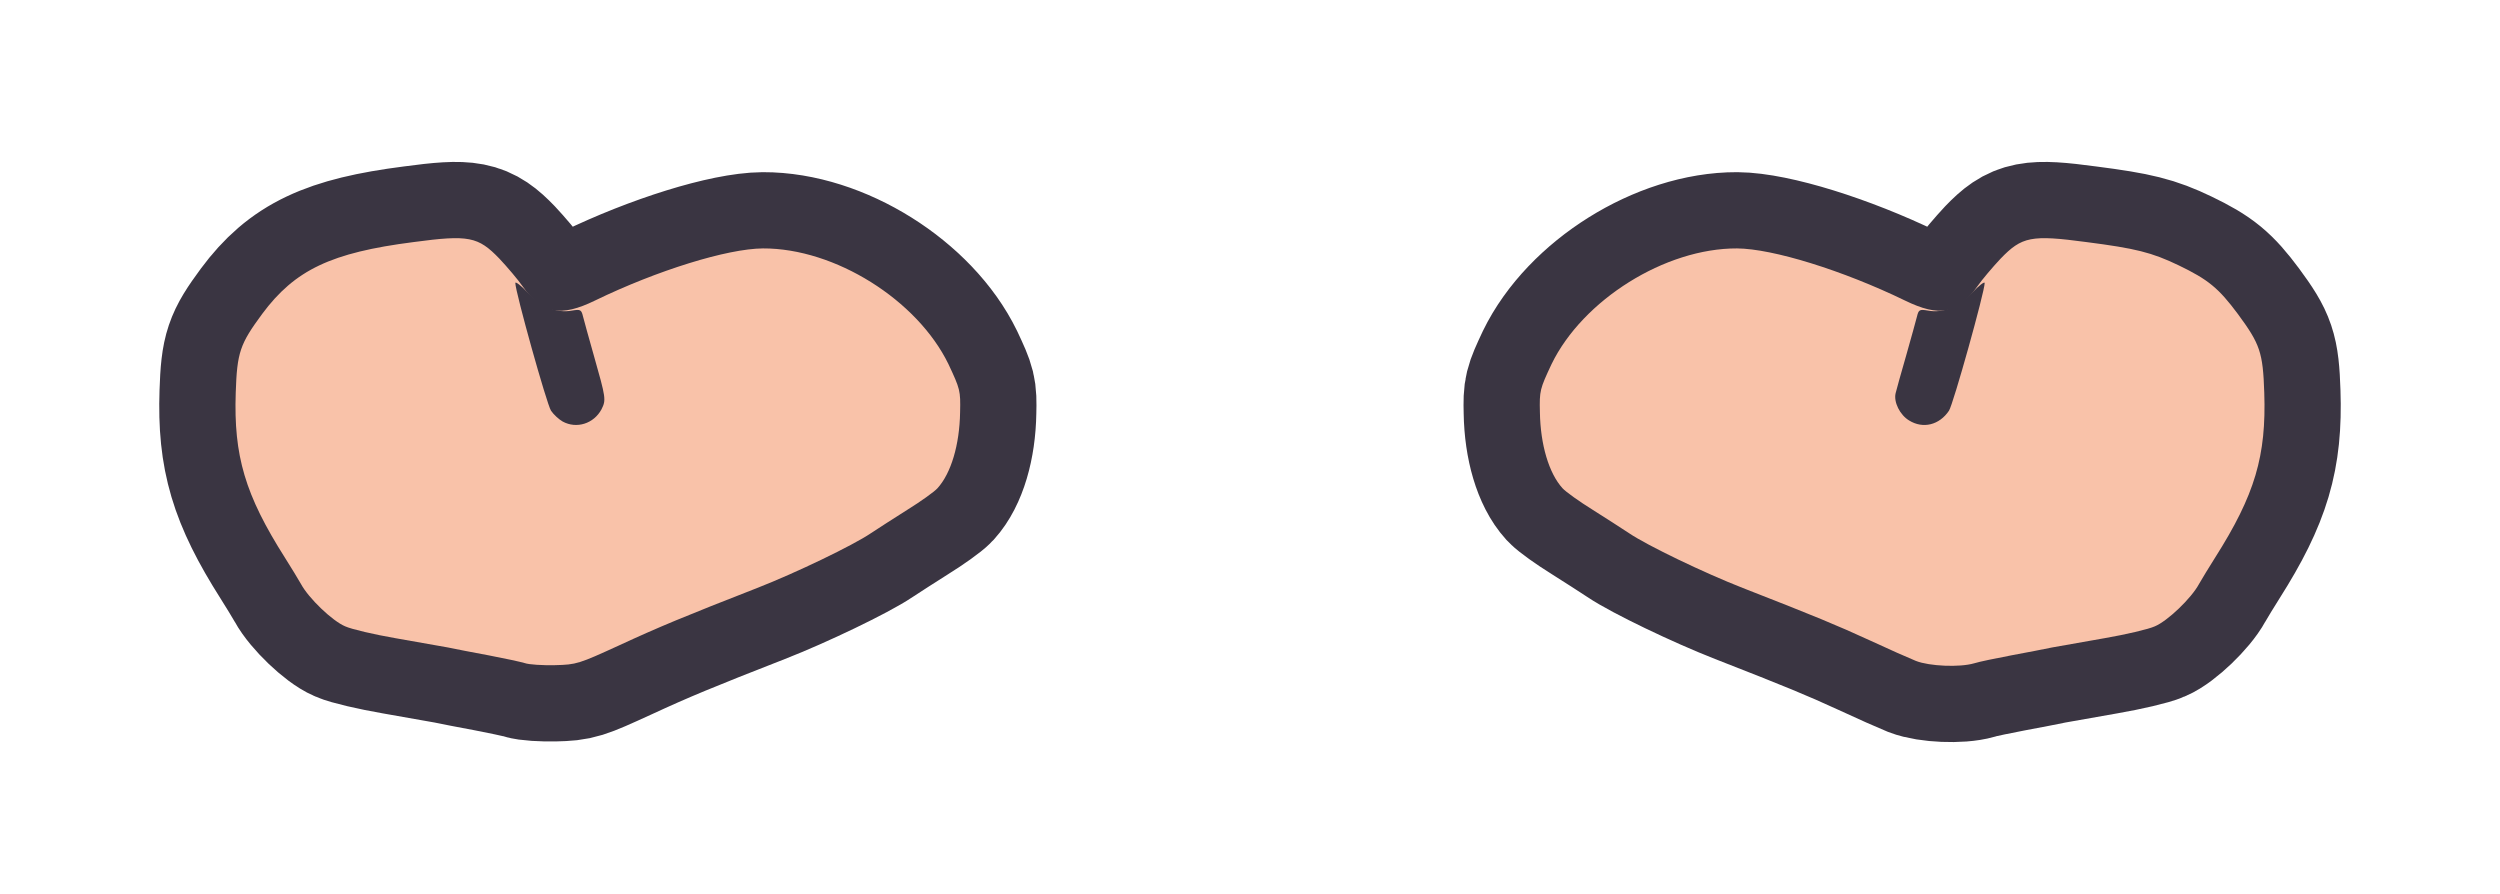
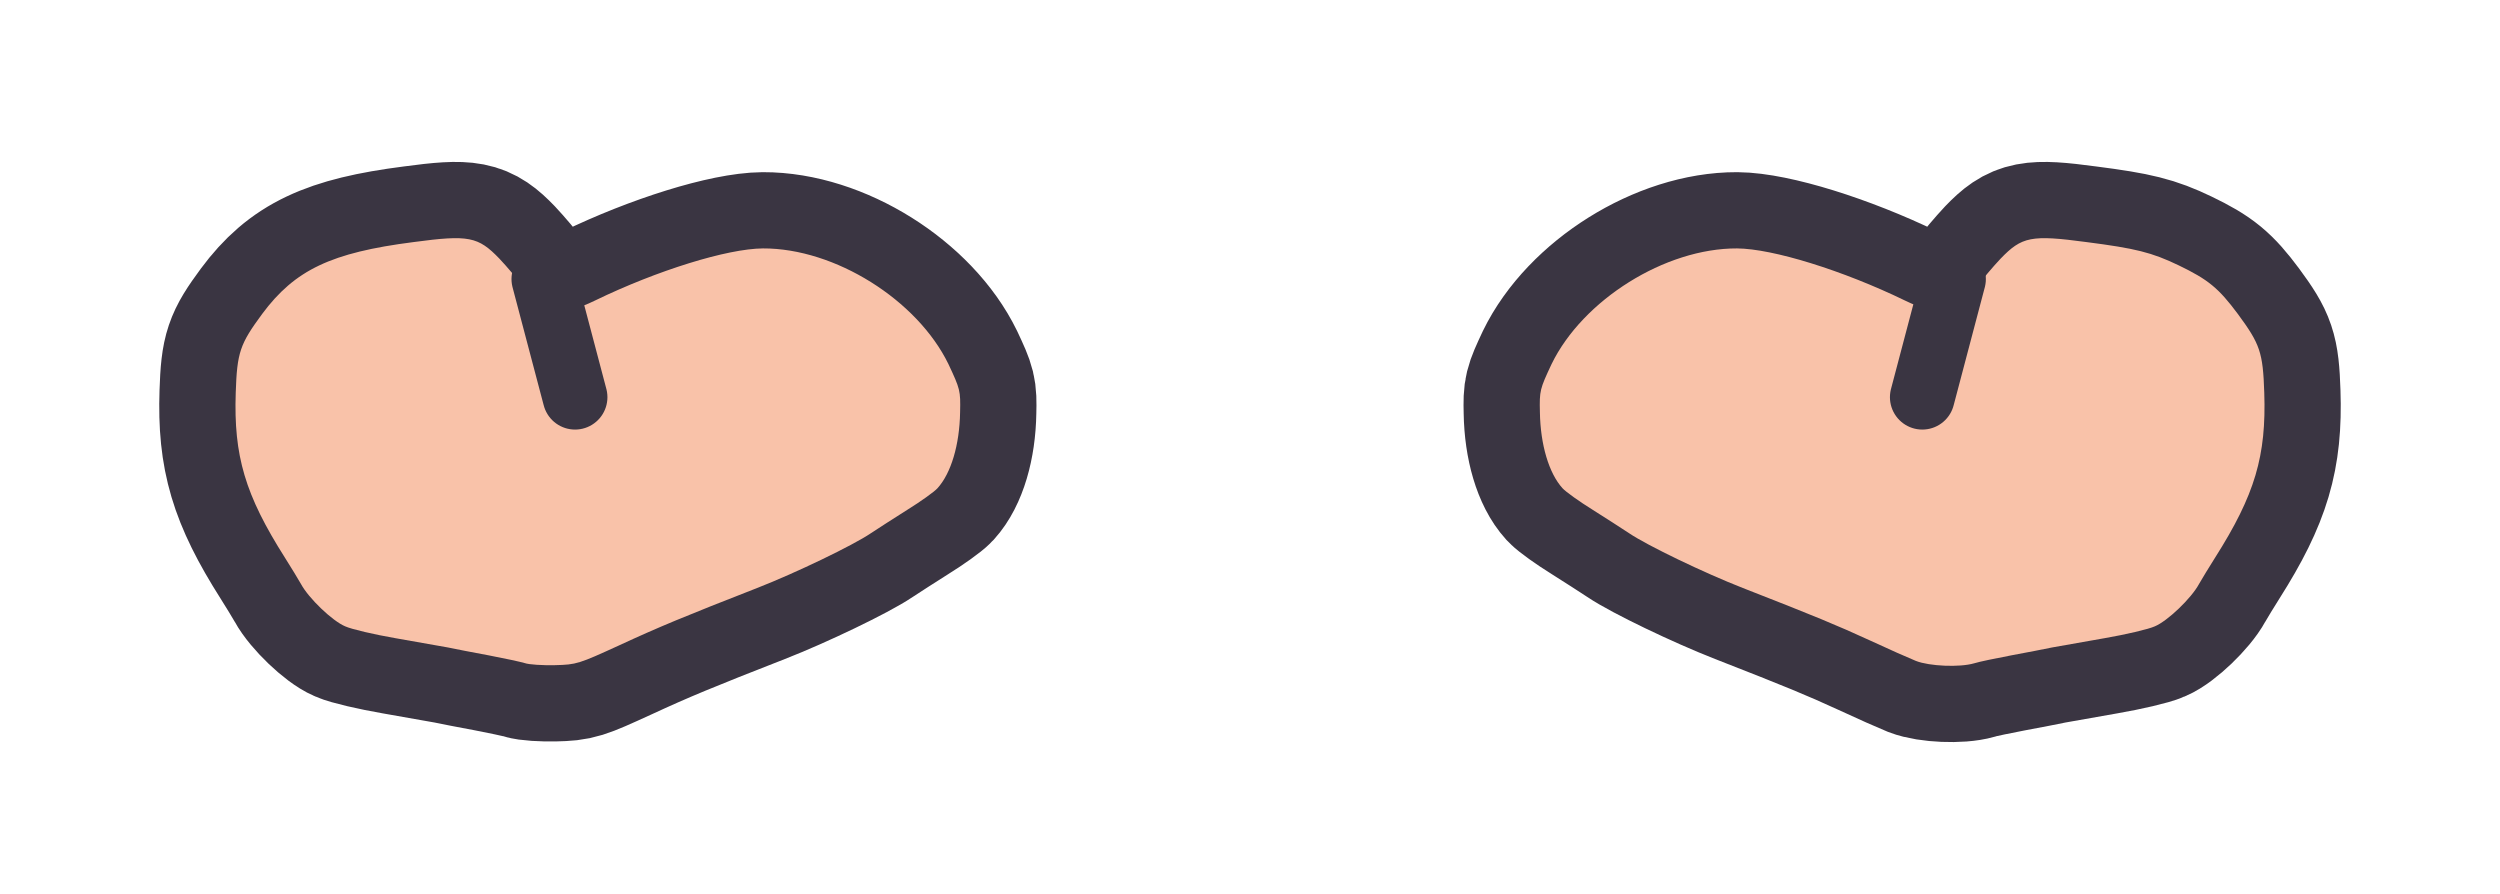
<svg xmlns="http://www.w3.org/2000/svg" viewBox="-29 -29 946 338" width="946" height="338">
  <g id="leg-left">
    <path id="leg-left-line" fill="#3A3542" fill-rule="evenodd" d="M169.5 221.9 C167.8 221.4 161.8 220.1 156.0 219.0 C150.2 217.9 143.2 216.6 140.5 216.0 C137.8 215.5 128.8 213.9 120.7 212.5 C112.6 211.1 104.0 209.1 101.6 208.0 C96.8 206.0 87.8 197.4 84.9 192.0 C83.8 190.1 81.1 185.6 78.8 182.0 C63.7 158.2 59.4 143.5 60.2 119.6 C60.7 104.3 61.8 101.2 70.2 89.8 C82.6 73.1 96.3 66.6 127.5 62.6 C148.4 59.8 151.9 60.5 160.0 68.9 C163.0 72.1 167.0 76.8 168.8 79.4 C176.1 89.8 183.1 91.1 196.2 84.7 C219.7 73.3 246.2 65.1 259.7 65.0 C286.9 64.9 318.1 84.5 329.9 108.8 C334.3 118.2 334.5 118.8 334.3 127.0 C334.1 139.3 330.9 150.1 325.7 155.8 C324.5 157.1 319.5 160.7 314.5 163.8 C309.6 166.9 303.2 171.0 300.5 172.8 C293.7 177.4 272.1 187.8 257.5 193.5 C230.1 204.2 220.2 208.3 205.3 215.2 C190.0 222.2 189.2 222.5 181.0 222.7 C176.3 222.8 171.2 222.5 169.5 221.9 Z" stroke="#3A3542" stroke-width="57.7" stroke-linejoin="round" />
    <path id="leg-left-fill" fill="#F9C2A9" fill-rule="evenodd" d="M169.5 221.9 C167.8 221.4 161.8 220.1 156.0 219.0 C150.2 217.9 143.2 216.6 140.5 216.0 C137.8 215.5 128.8 213.9 120.7 212.5 C112.6 211.1 104.0 209.1 101.6 208.0 C96.8 206.0 87.8 197.4 84.9 192.0 C83.8 190.1 81.1 185.6 78.8 182.0 C63.7 158.2 59.4 143.5 60.2 119.6 C60.7 104.3 61.8 101.2 70.2 89.8 C82.6 73.1 96.3 66.6 127.5 62.6 C148.4 59.8 151.9 60.5 160.0 68.9 C163.0 72.1 167.0 76.8 168.8 79.4 C176.1 89.8 183.1 91.1 196.2 84.7 C219.7 73.3 246.2 65.1 259.7 65.0 C286.9 64.9 318.1 84.5 329.9 108.8 C334.3 118.2 334.5 118.8 334.3 127.0 C334.1 139.3 330.9 150.1 325.7 155.8 C324.5 157.1 319.5 160.7 314.5 163.8 C309.6 166.9 303.2 171.0 300.5 172.8 C293.7 177.4 272.1 187.8 257.5 193.5 C230.1 204.2 220.2 208.3 205.3 215.2 C190.0 222.2 189.2 222.5 181.0 222.7 C176.3 222.8 171.2 222.5 169.5 221.9 Z" />
-     <path id="leg-left-detail" fill="#3A3542" fill-rule="evenodd" d="M183.9 130.5 C182.5 129.7 180.5 127.9 179.5 126.4 C177.9 124.0 166.0 81.4 166.0 78.1 C166.0 77.4 168.1 79.0 170.8 81.8 C176.0 87.3 181.8 89.6 187.6 88.5 C190.6 88.0 191.0 88.2 191.6 90.7 C192.0 92.2 193.8 98.9 195.7 105.5 C200.3 121.7 200.4 122.3 198.6 125.9 C195.7 131.3 189.2 133.4 183.9 130.5 Z" />
+     <path id="leg-left-detail" fill="none" fill-rule="evenodd" d="M176.8 76.6 L188.6 121.3" stroke="#3A3542" stroke-width="24.5" stroke-linecap="round" />
  </g>
  <g id="leg-right">
    <path id="leg-right-line" fill="#3A3542" fill-rule="evenodd" d="M696.0 221.1 C693.5 220.1 685.6 216.6 678.5 213.3 C666.1 207.6 657.9 204.2 630.5 193.5 C615.9 187.8 594.3 177.4 587.5 172.8 C584.8 171.0 578.4 166.9 573.5 163.8 C568.5 160.7 563.5 157.1 562.3 155.8 C557.1 150.1 553.9 139.3 553.7 127.0 C553.5 118.8 553.7 118.2 558.1 108.8 C569.9 84.5 601.1 64.9 628.3 65.0 C641.8 65.1 668.3 73.3 691.8 84.7 C704.9 91.1 711.9 89.8 719.2 79.4 C721.0 76.8 725.0 72.1 728.0 68.9 C736.1 60.5 739.6 59.8 760.5 62.6 C779.1 65.0 785.2 66.5 795.4 71.4 C806.6 76.8 810.5 80.0 817.8 89.8 C826.2 101.2 827.3 104.3 827.8 119.6 C828.6 143.5 824.3 158.2 809.2 182.0 C806.9 185.6 804.2 190.1 803.1 192.0 C800.2 197.4 791.2 206.0 786.4 208.0 C784.0 209.1 775.4 211.1 767.3 212.5 C759.2 213.9 750.2 215.5 747.5 216.0 C744.8 216.6 737.8 217.9 732.0 219.0 C726.2 220.1 719.9 221.4 718.0 222.0 C712.5 223.6 701.1 223.1 696.0 221.1 Z" stroke="#3A3542" stroke-width="57.7" stroke-linejoin="round" />
    <path id="leg-right-fill" fill="#F9C2A9" fill-rule="evenodd" d="M696.0 221.1 C693.5 220.1 685.6 216.6 678.5 213.3 C666.1 207.6 657.9 204.2 630.5 193.5 C615.9 187.8 594.3 177.4 587.5 172.8 C584.8 171.0 578.4 166.9 573.5 163.8 C568.5 160.7 563.5 157.1 562.3 155.8 C557.1 150.1 553.9 139.3 553.7 127.0 C553.5 118.8 553.7 118.2 558.1 108.8 C569.9 84.5 601.1 64.9 628.3 65.0 C641.8 65.1 668.3 73.3 691.8 84.7 C704.9 91.1 711.9 89.8 719.2 79.4 C721.0 76.8 725.0 72.1 728.0 68.9 C736.1 60.5 739.6 59.8 760.5 62.6 C779.1 65.0 785.2 66.5 795.4 71.4 C806.6 76.8 810.5 80.0 817.8 89.8 C826.2 101.2 827.3 104.3 827.8 119.6 C828.6 143.5 824.3 158.2 809.2 182.0 C806.9 185.6 804.2 190.1 803.1 192.0 C800.2 197.4 791.2 206.0 786.4 208.0 C784.0 209.1 775.4 211.1 767.3 212.5 C759.2 213.9 750.2 215.5 747.5 216.0 C744.8 216.6 737.8 217.9 732.0 219.0 C726.2 220.1 719.9 221.4 718.0 222.0 C712.5 223.6 701.1 223.1 696.0 221.1 Z" />
-     <path id="leg-right-detail" fill="#3A3542" fill-rule="evenodd" d="M693.4 130.1 C689.9 128.0 687.5 123.1 688.3 119.8 C688.6 118.5 690.4 112.1 692.3 105.5 C694.2 98.9 696.0 92.2 696.4 90.7 C697.0 88.2 697.4 88.0 700.4 88.5 C706.2 89.6 712.0 87.3 717.2 81.8 C719.9 79.0 722.0 77.4 722.0 78.1 C722.0 81.4 710.1 124.0 708.5 126.4 C704.9 131.8 698.7 133.4 693.4 130.1 Z" />
+     <path id="leg-right-detail" fill="none" fill-rule="evenodd" d="M710.2 76.6 L698.4 121.3" stroke="#3A3542" stroke-width="24.5" stroke-linecap="round" />
  </g>
</svg>
